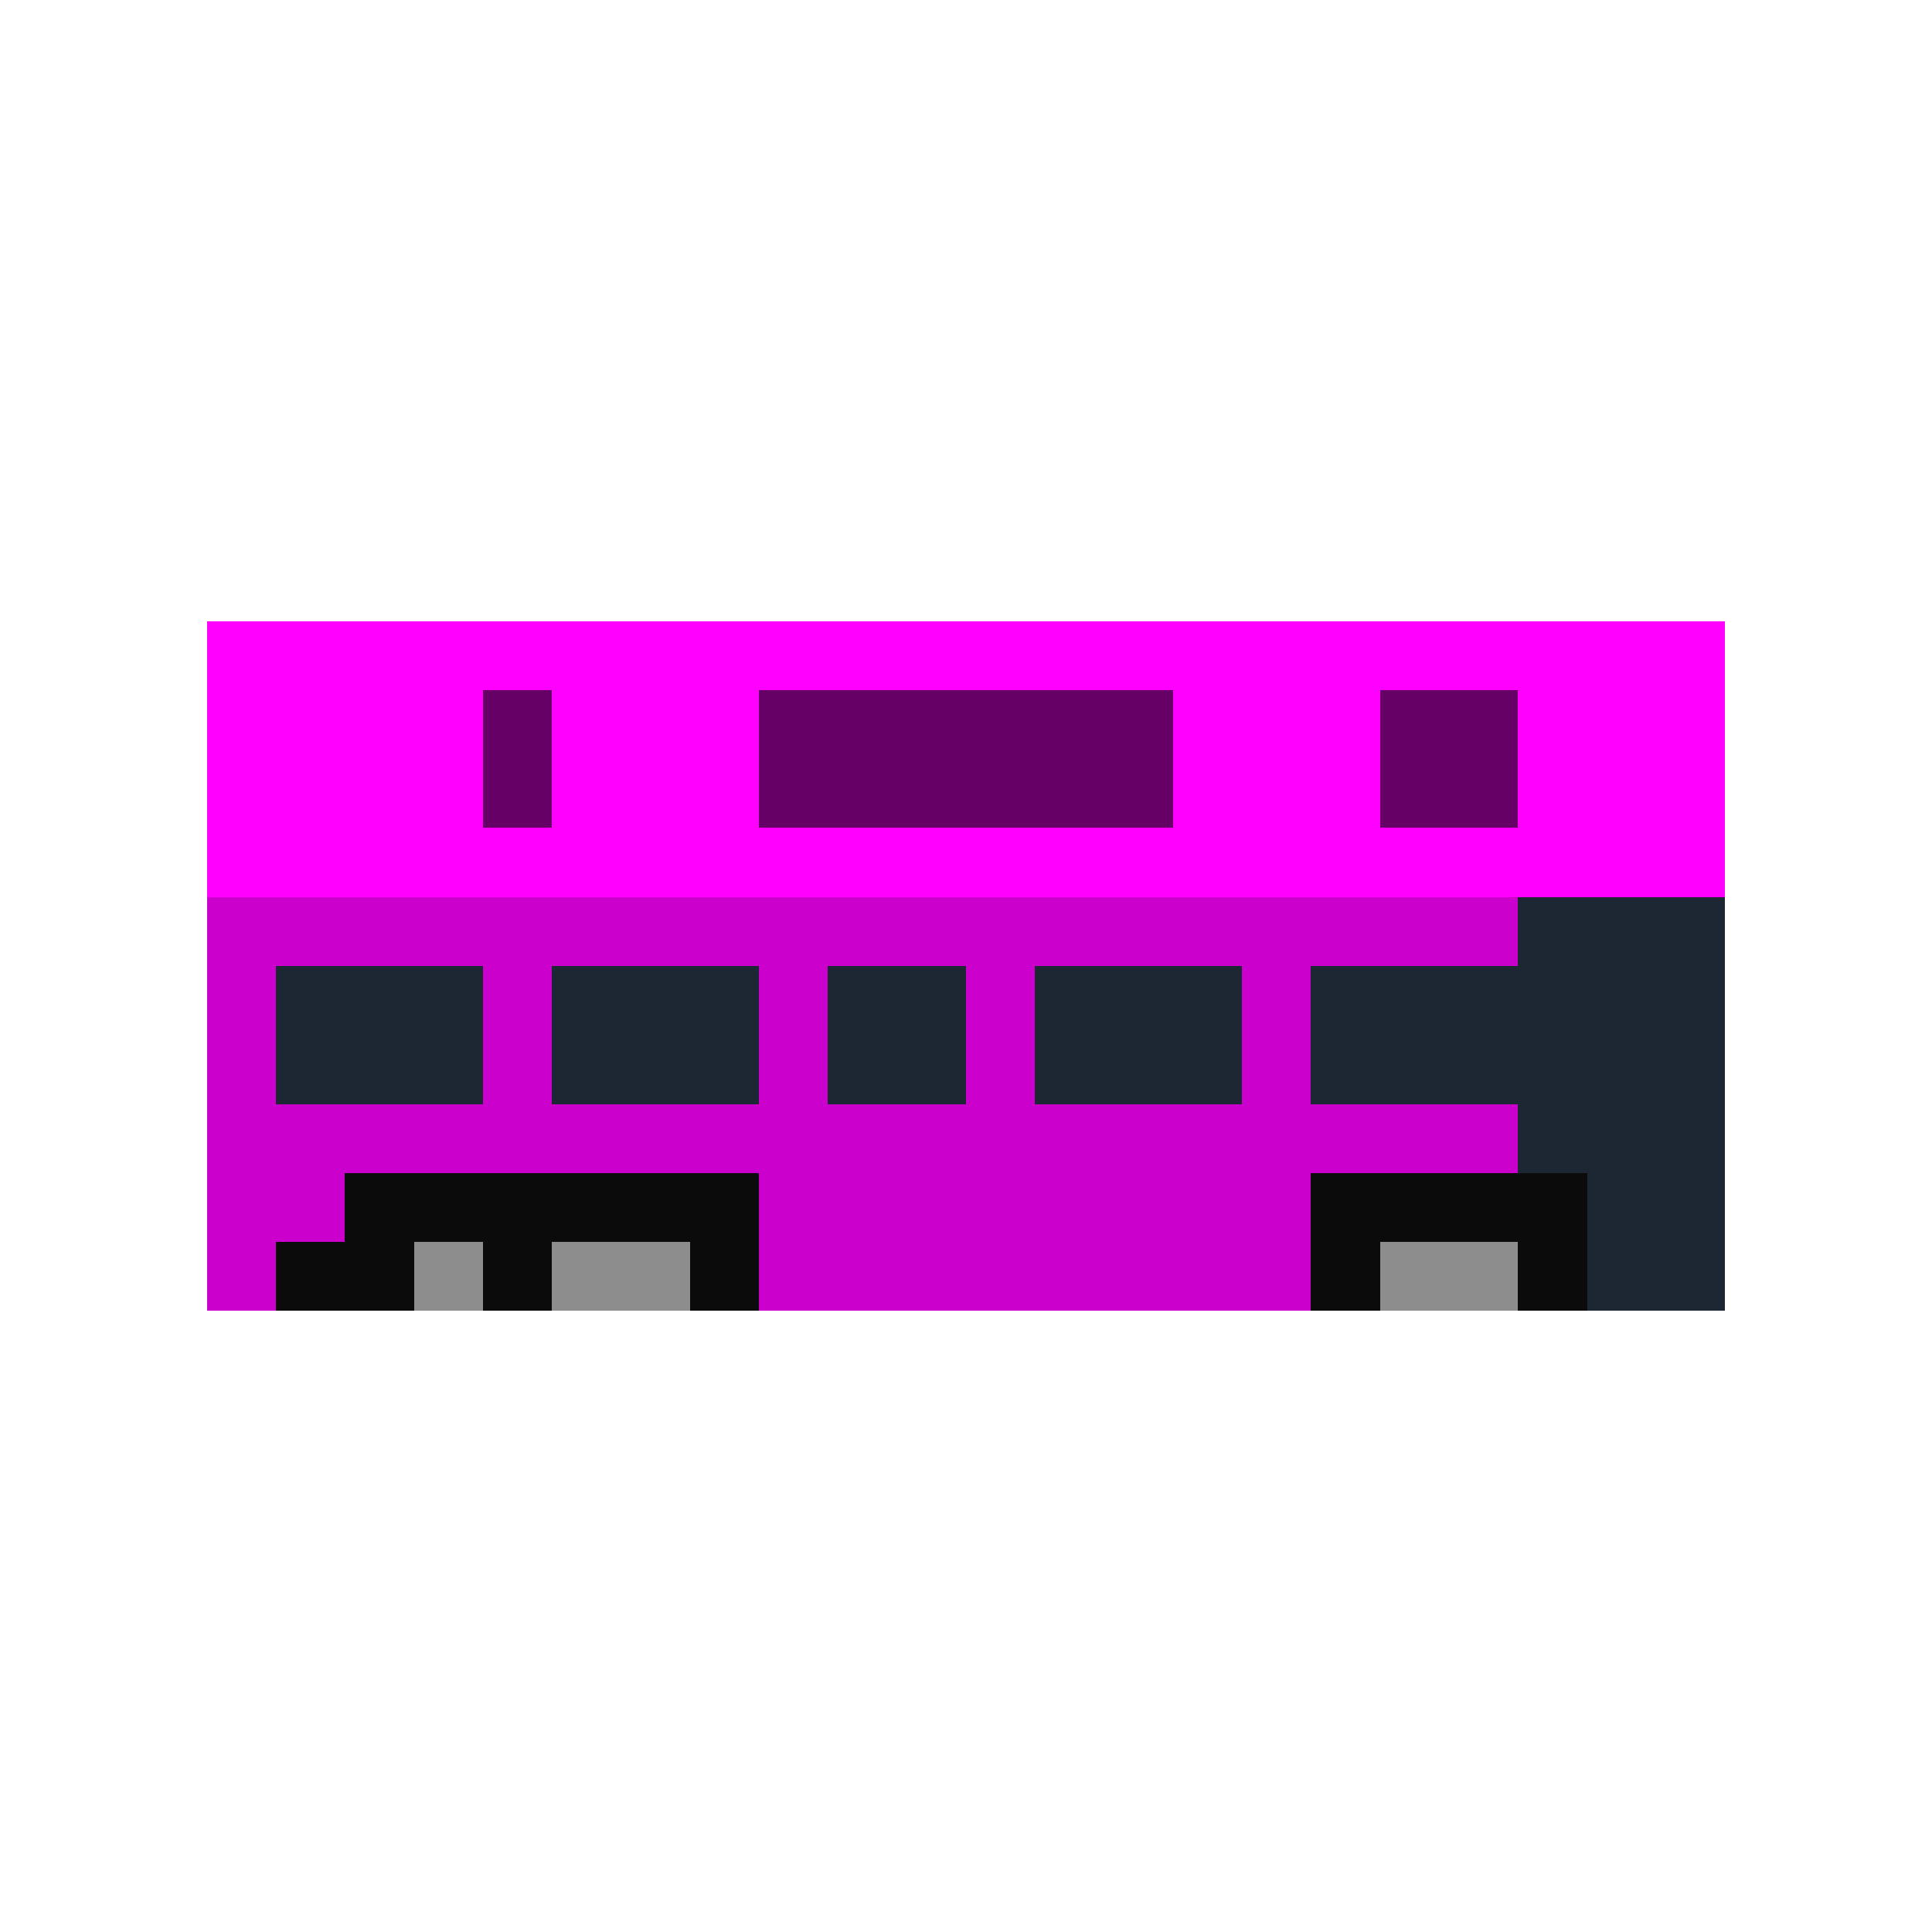
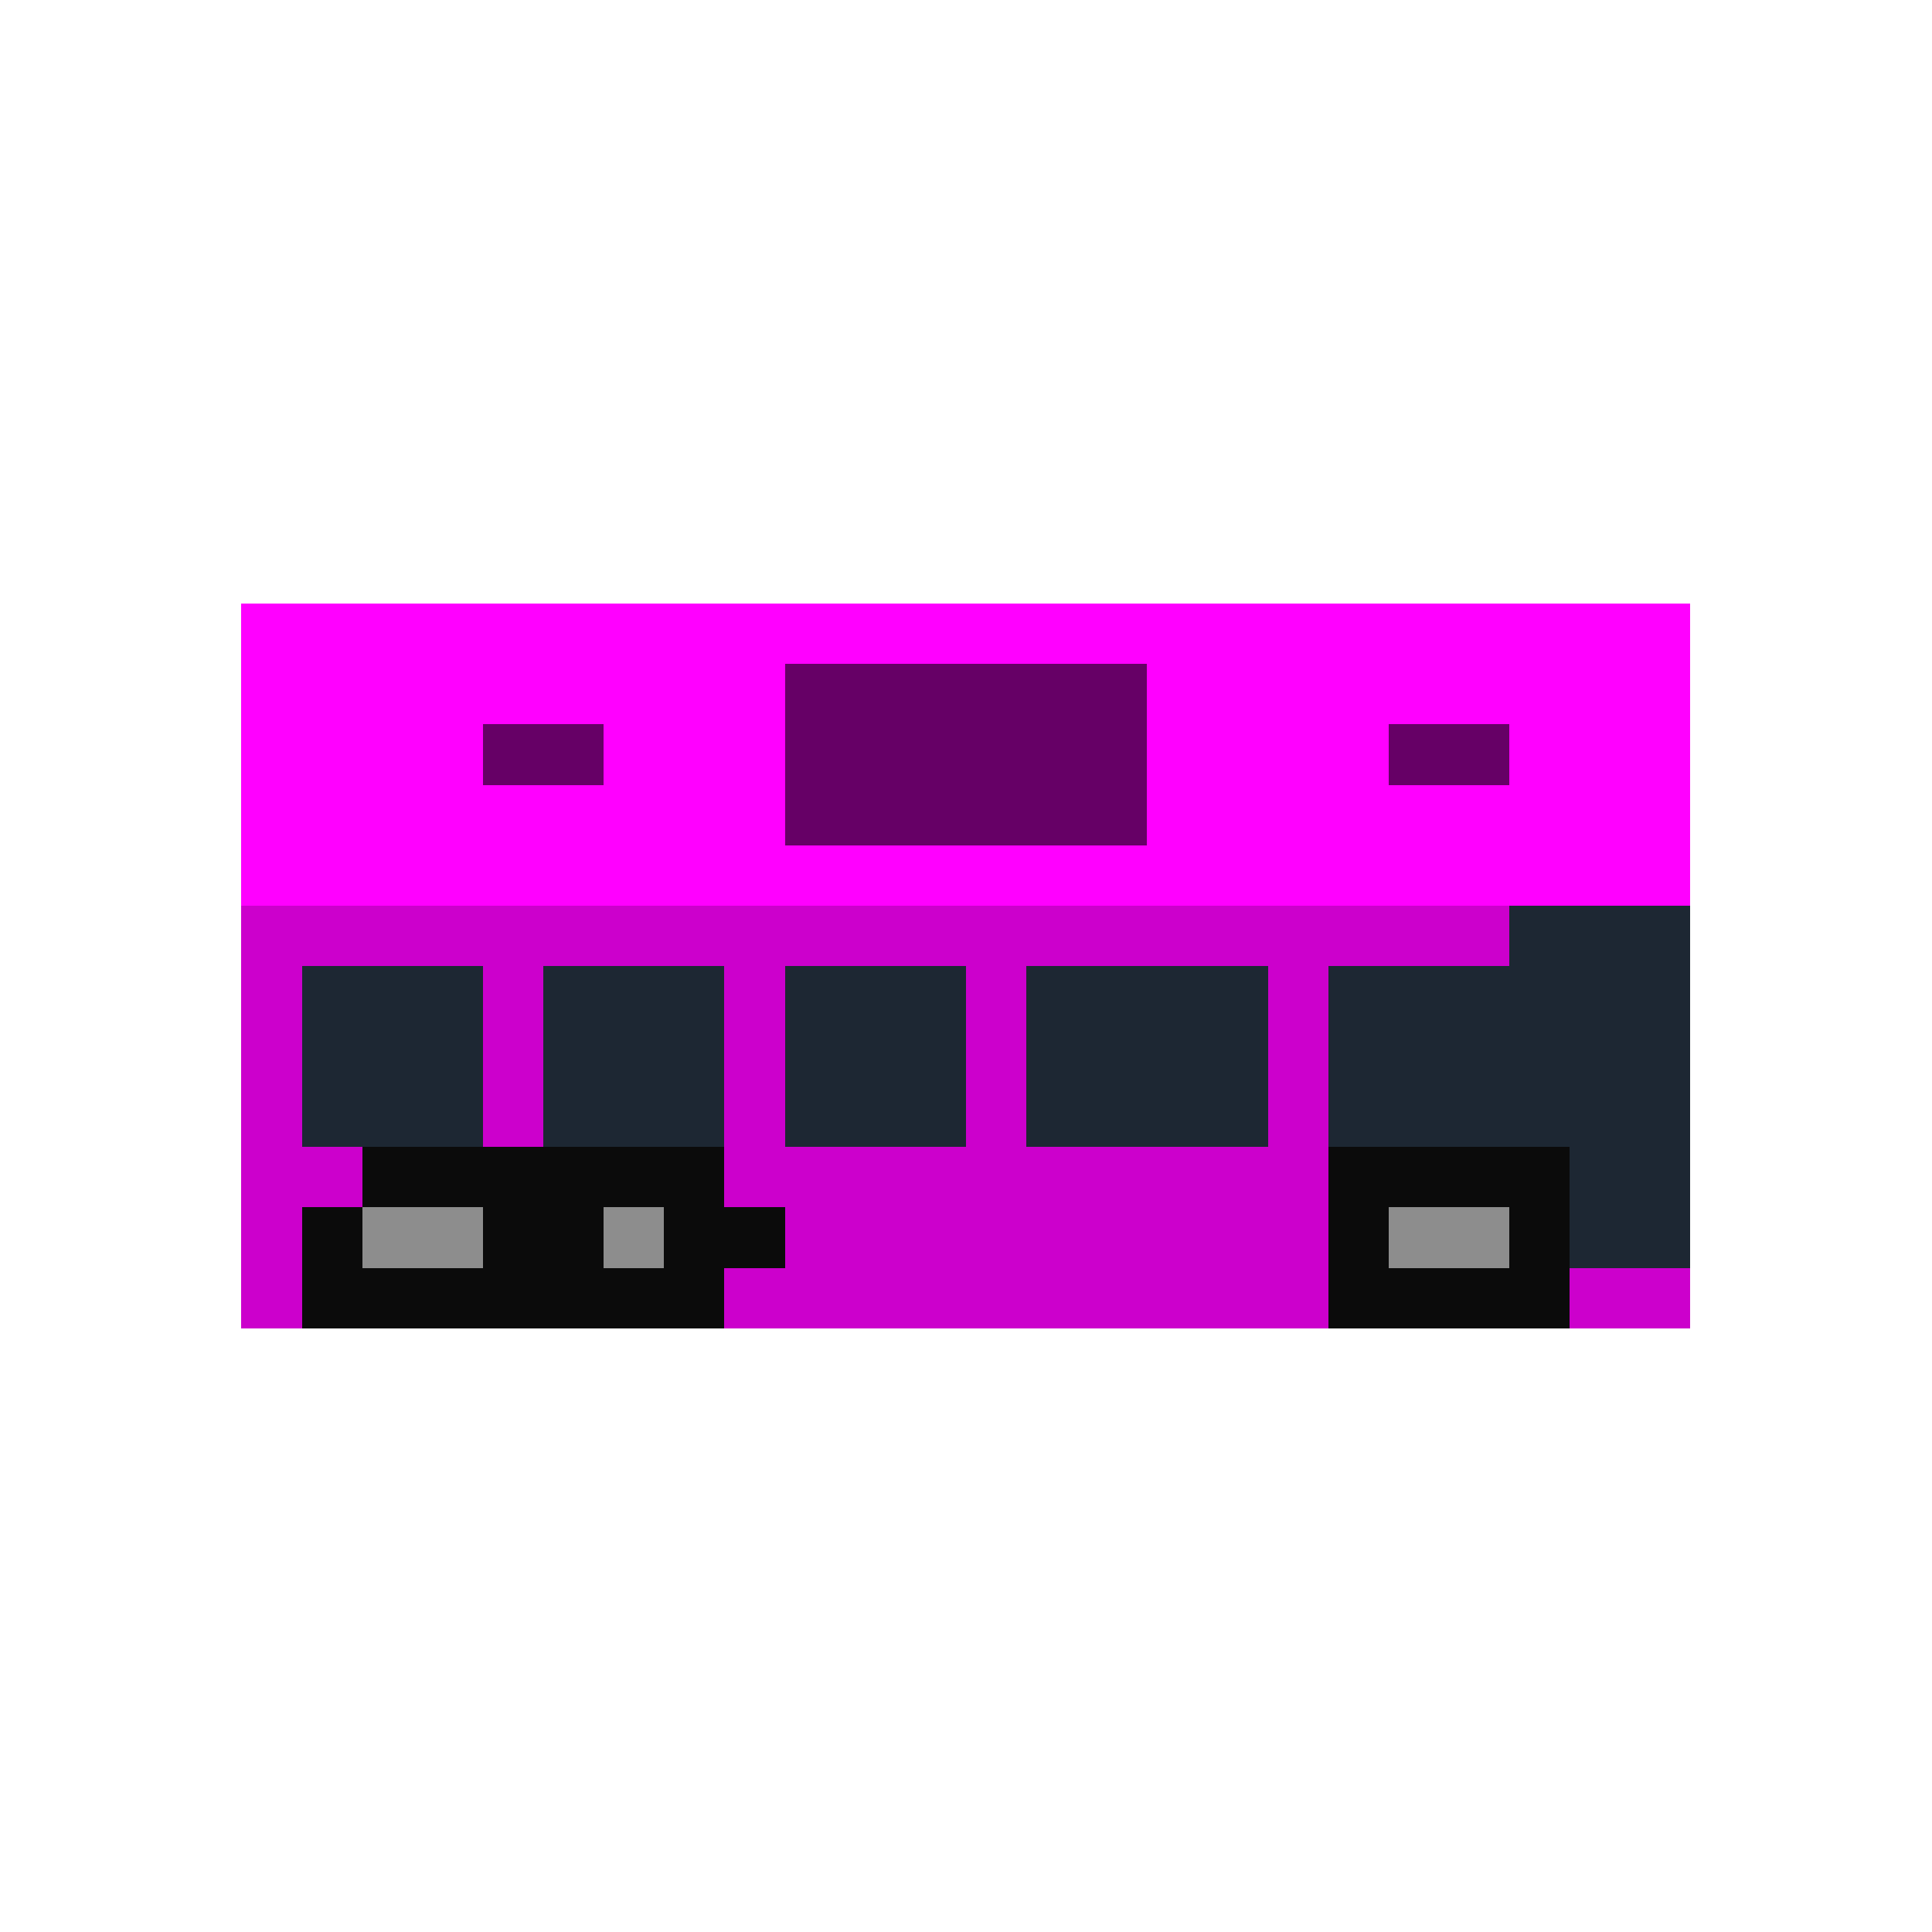
- <svg xmlns="http://www.w3.org/2000/svg" width="28" height="28" viewBox="0 0 28 28" shape-rendering="crispEdges">
+ <svg xmlns="http://www.w3.org/2000/svg" width="32" height="32" viewBox="0 0 32 32" shape-rendering="crispEdges">
  <g id="Bus">
-     <rect x="3" y="9" width="22" height="1" fill="#FF00FF" />
-     <rect x="3" y="10" width="4" height="1" fill="#FF00FF" />
-     <rect x="7" y="10" width="1" height="1" fill="#660066" />
-     <rect x="8" y="10" width="3" height="1" fill="#FF00FF" />
-     <rect x="11" y="10" width="6" height="1" fill="#660066" />
-     <rect x="17" y="10" width="3" height="1" fill="#FF00FF" />
-     <rect x="20" y="10" width="2" height="1" fill="#660066" />
-     <rect x="22" y="10" width="3" height="1" fill="#FF00FF" />
-     <rect x="3" y="11" width="4" height="1" fill="#FF00FF" />
-     <rect x="7" y="11" width="1" height="1" fill="#660066" />
-     <rect x="8" y="11" width="3" height="1" fill="#FF00FF" />
-     <rect x="11" y="11" width="6" height="1" fill="#660066" />
-     <rect x="17" y="11" width="3" height="1" fill="#FF00FF" />
-     <rect x="20" y="11" width="2" height="1" fill="#660066" />
-     <rect x="22" y="11" width="3" height="1" fill="#FF00FF" />
-     <rect x="3" y="12" width="22" height="1" fill="#FF00FF" />
-     <rect x="3" y="13" width="19" height="1" fill="#CC00CC" />
-     <rect x="22" y="13" width="3" height="1" fill="#1d2733" />
-     <rect x="3" y="14" width="1" height="1" fill="#CC00CC" />
-     <rect x="4" y="14" width="3" height="1" fill="#1d2733" />
-     <rect x="7" y="14" width="1" height="1" fill="#CC00CC" />
-     <rect x="8" y="14" width="3" height="1" fill="#1d2733" />
-     <rect x="11" y="14" width="1" height="1" fill="#CC00CC" />
-     <rect x="12" y="14" width="2" height="1" fill="#1d2733" />
-     <rect x="14" y="14" width="1" height="1" fill="#CC00CC" />
-     <rect x="15" y="14" width="3" height="1" fill="#1d2733" />
-     <rect x="18" y="14" width="1" height="1" fill="#CC00CC" />
-     <rect x="19" y="14" width="6" height="1" fill="#1d2733" />
-     <rect x="3" y="15" width="1" height="1" fill="#CC00CC" />
-     <rect x="4" y="15" width="3" height="1" fill="#1d2733" />
-     <rect x="7" y="15" width="1" height="1" fill="#CC00CC" />
-     <rect x="8" y="15" width="3" height="1" fill="#1d2733" />
-     <rect x="11" y="15" width="1" height="1" fill="#CC00CC" />
-     <rect x="12" y="15" width="2" height="1" fill="#1d2733" />
-     <rect x="14" y="15" width="1" height="1" fill="#CC00CC" />
-     <rect x="15" y="15" width="3" height="1" fill="#1d2733" />
-     <rect x="18" y="15" width="1" height="1" fill="#CC00CC" />
-     <rect x="19" y="15" width="6" height="1" fill="#1d2733" />
-     <rect x="3" y="16" width="19" height="1" fill="#CC00CC" />
-     <rect x="22" y="16" width="3" height="1" fill="#1d2733" />
-     <rect x="3" y="17" width="2" height="1" fill="#CC00CC" />
-     <rect x="5" y="17" width="6" height="1" fill="#0b0b0b" />
-     <rect x="11" y="17" width="8" height="1" fill="#CC00CC" />
-     <rect x="19" y="17" width="4" height="1" fill="#0b0b0b" />
-     <rect x="23" y="17" width="2" height="1" fill="#1d2733" />
-     <rect x="3" y="18" width="1" height="1" fill="#CC00CC" />
-     <rect x="4" y="18" width="2" height="1" fill="#0b0b0b" />
-     <rect x="6" y="18" width="1" height="1" fill="#8d8d8d" />
-     <rect x="7" y="18" width="1" height="1" fill="#0b0b0b" />
-     <rect x="8" y="18" width="2" height="1" fill="#8d8d8d" />
-     <rect x="10" y="18" width="1" height="1" fill="#0b0b0b" />
-     <rect x="11" y="18" width="8" height="1" fill="#CC00CC" />
-     <rect x="19" y="18" width="1" height="1" fill="#0b0b0b" />
-     <rect x="20" y="18" width="2" height="1" fill="#8d8d8d" />
-     <rect x="22" y="18" width="1" height="1" fill="#0b0b0b" />
-     <rect x="23" y="18" width="2" height="1" fill="#1d2733" />
+     <rect x="4" y="10" width="24" height="1" fill="#FF00FF" />
+     <rect x="4" y="11" width="9" height="1" fill="#FF00FF" />
+     <rect x="13" y="11" width="6" height="1" fill="#660066" />
+     <rect x="19" y="11" width="9" height="1" fill="#FF00FF" />
+     <rect x="4" y="12" width="4" height="1" fill="#FF00FF" />
+     <rect x="8" y="12" width="2" height="1" fill="#660066" />
+     <rect x="10" y="12" width="3" height="1" fill="#FF00FF" />
+     <rect x="13" y="12" width="6" height="1" fill="#660066" />
+     <rect x="19" y="12" width="4" height="1" fill="#FF00FF" />
+     <rect x="23" y="12" width="2" height="1" fill="#660066" />
+     <rect x="25" y="12" width="3" height="1" fill="#FF00FF" />
+     <rect x="4" y="13" width="9" height="1" fill="#FF00FF" />
+     <rect x="13" y="13" width="6" height="1" fill="#660066" />
+     <rect x="19" y="13" width="9" height="1" fill="#FF00FF" />
+     <rect x="4" y="14" width="24" height="1" fill="#FF00FF" />
+     <rect x="4" y="15" width="21" height="1" fill="#CC00CC" />
+     <rect x="25" y="15" width="3" height="1" fill="#1d2733" />
+     <rect x="4" y="16" width="1" height="1" fill="#CC00CC" />
+     <rect x="5" y="16" width="3" height="1" fill="#1d2733" />
+     <rect x="8" y="16" width="1" height="1" fill="#CC00CC" />
+     <rect x="9" y="16" width="3" height="1" fill="#1d2733" />
+     <rect x="12" y="16" width="1" height="1" fill="#CC00CC" />
+     <rect x="13" y="16" width="3" height="1" fill="#1d2733" />
+     <rect x="16" y="16" width="1" height="1" fill="#CC00CC" />
+     <rect x="17" y="16" width="4" height="1" fill="#1d2733" />
+     <rect x="21" y="16" width="1" height="1" fill="#CC00CC" />
+     <rect x="22" y="16" width="6" height="1" fill="#1d2733" />
+     <rect x="4" y="17" width="1" height="1" fill="#CC00CC" />
+     <rect x="5" y="17" width="3" height="1" fill="#1d2733" />
+     <rect x="8" y="17" width="1" height="1" fill="#CC00CC" />
+     <rect x="9" y="17" width="3" height="1" fill="#1d2733" />
+     <rect x="12" y="17" width="1" height="1" fill="#CC00CC" />
+     <rect x="13" y="17" width="3" height="1" fill="#1d2733" />
+     <rect x="16" y="17" width="1" height="1" fill="#CC00CC" />
+     <rect x="17" y="17" width="4" height="1" fill="#1d2733" />
+     <rect x="21" y="17" width="1" height="1" fill="#CC00CC" />
+     <rect x="22" y="17" width="6" height="1" fill="#1d2733" />
+     <rect x="4" y="18" width="1" height="1" fill="#CC00CC" />
+     <rect x="5" y="18" width="3" height="1" fill="#1d2733" />
+     <rect x="8" y="18" width="1" height="1" fill="#CC00CC" />
+     <rect x="9" y="18" width="3" height="1" fill="#1d2733" />
+     <rect x="12" y="18" width="1" height="1" fill="#CC00CC" />
+     <rect x="13" y="18" width="3" height="1" fill="#1d2733" />
+     <rect x="16" y="18" width="1" height="1" fill="#CC00CC" />
+     <rect x="17" y="18" width="4" height="1" fill="#1d2733" />
+     <rect x="21" y="18" width="1" height="1" fill="#CC00CC" />
+     <rect x="22" y="18" width="6" height="1" fill="#1d2733" />
+     <rect x="4" y="19" width="2" height="1" fill="#CC00CC" />
+     <rect x="6" y="19" width="6" height="1" fill="#0b0b0b" />
+     <rect x="12" y="19" width="10" height="1" fill="#CC00CC" />
+     <rect x="22" y="19" width="4" height="1" fill="#0b0b0b" />
+     <rect x="26" y="19" width="2" height="1" fill="#1d2733" />
+     <rect x="4" y="20" width="1" height="1" fill="#CC00CC" />
+     <rect x="5" y="20" width="1" height="1" fill="#0b0b0b" />
+     <rect x="6" y="20" width="2" height="1" fill="#8d8d8d" />
+     <rect x="8" y="20" width="2" height="1" fill="#0b0b0b" />
+     <rect x="10" y="20" width="1" height="1" fill="#8d8d8d" />
+     <rect x="11" y="20" width="2" height="1" fill="#0b0b0b" />
+     <rect x="13" y="20" width="9" height="1" fill="#CC00CC" />
+     <rect x="22" y="20" width="1" height="1" fill="#0b0b0b" />
+     <rect x="23" y="20" width="2" height="1" fill="#8d8d8d" />
+     <rect x="25" y="20" width="1" height="1" fill="#0b0b0b" />
+     <rect x="26" y="20" width="2" height="1" fill="#1d2733" />
+     <rect x="4" y="21" width="1" height="1" fill="#CC00CC" />
+     <rect x="5" y="21" width="7" height="1" fill="#0b0b0b" />
+     <rect x="12" y="21" width="10" height="1" fill="#CC00CC" />
+     <rect x="22" y="21" width="4" height="1" fill="#0b0b0b" />
+     <rect x="26" y="21" width="2" height="1" fill="#CC00CC" />
  </g>
</svg>
